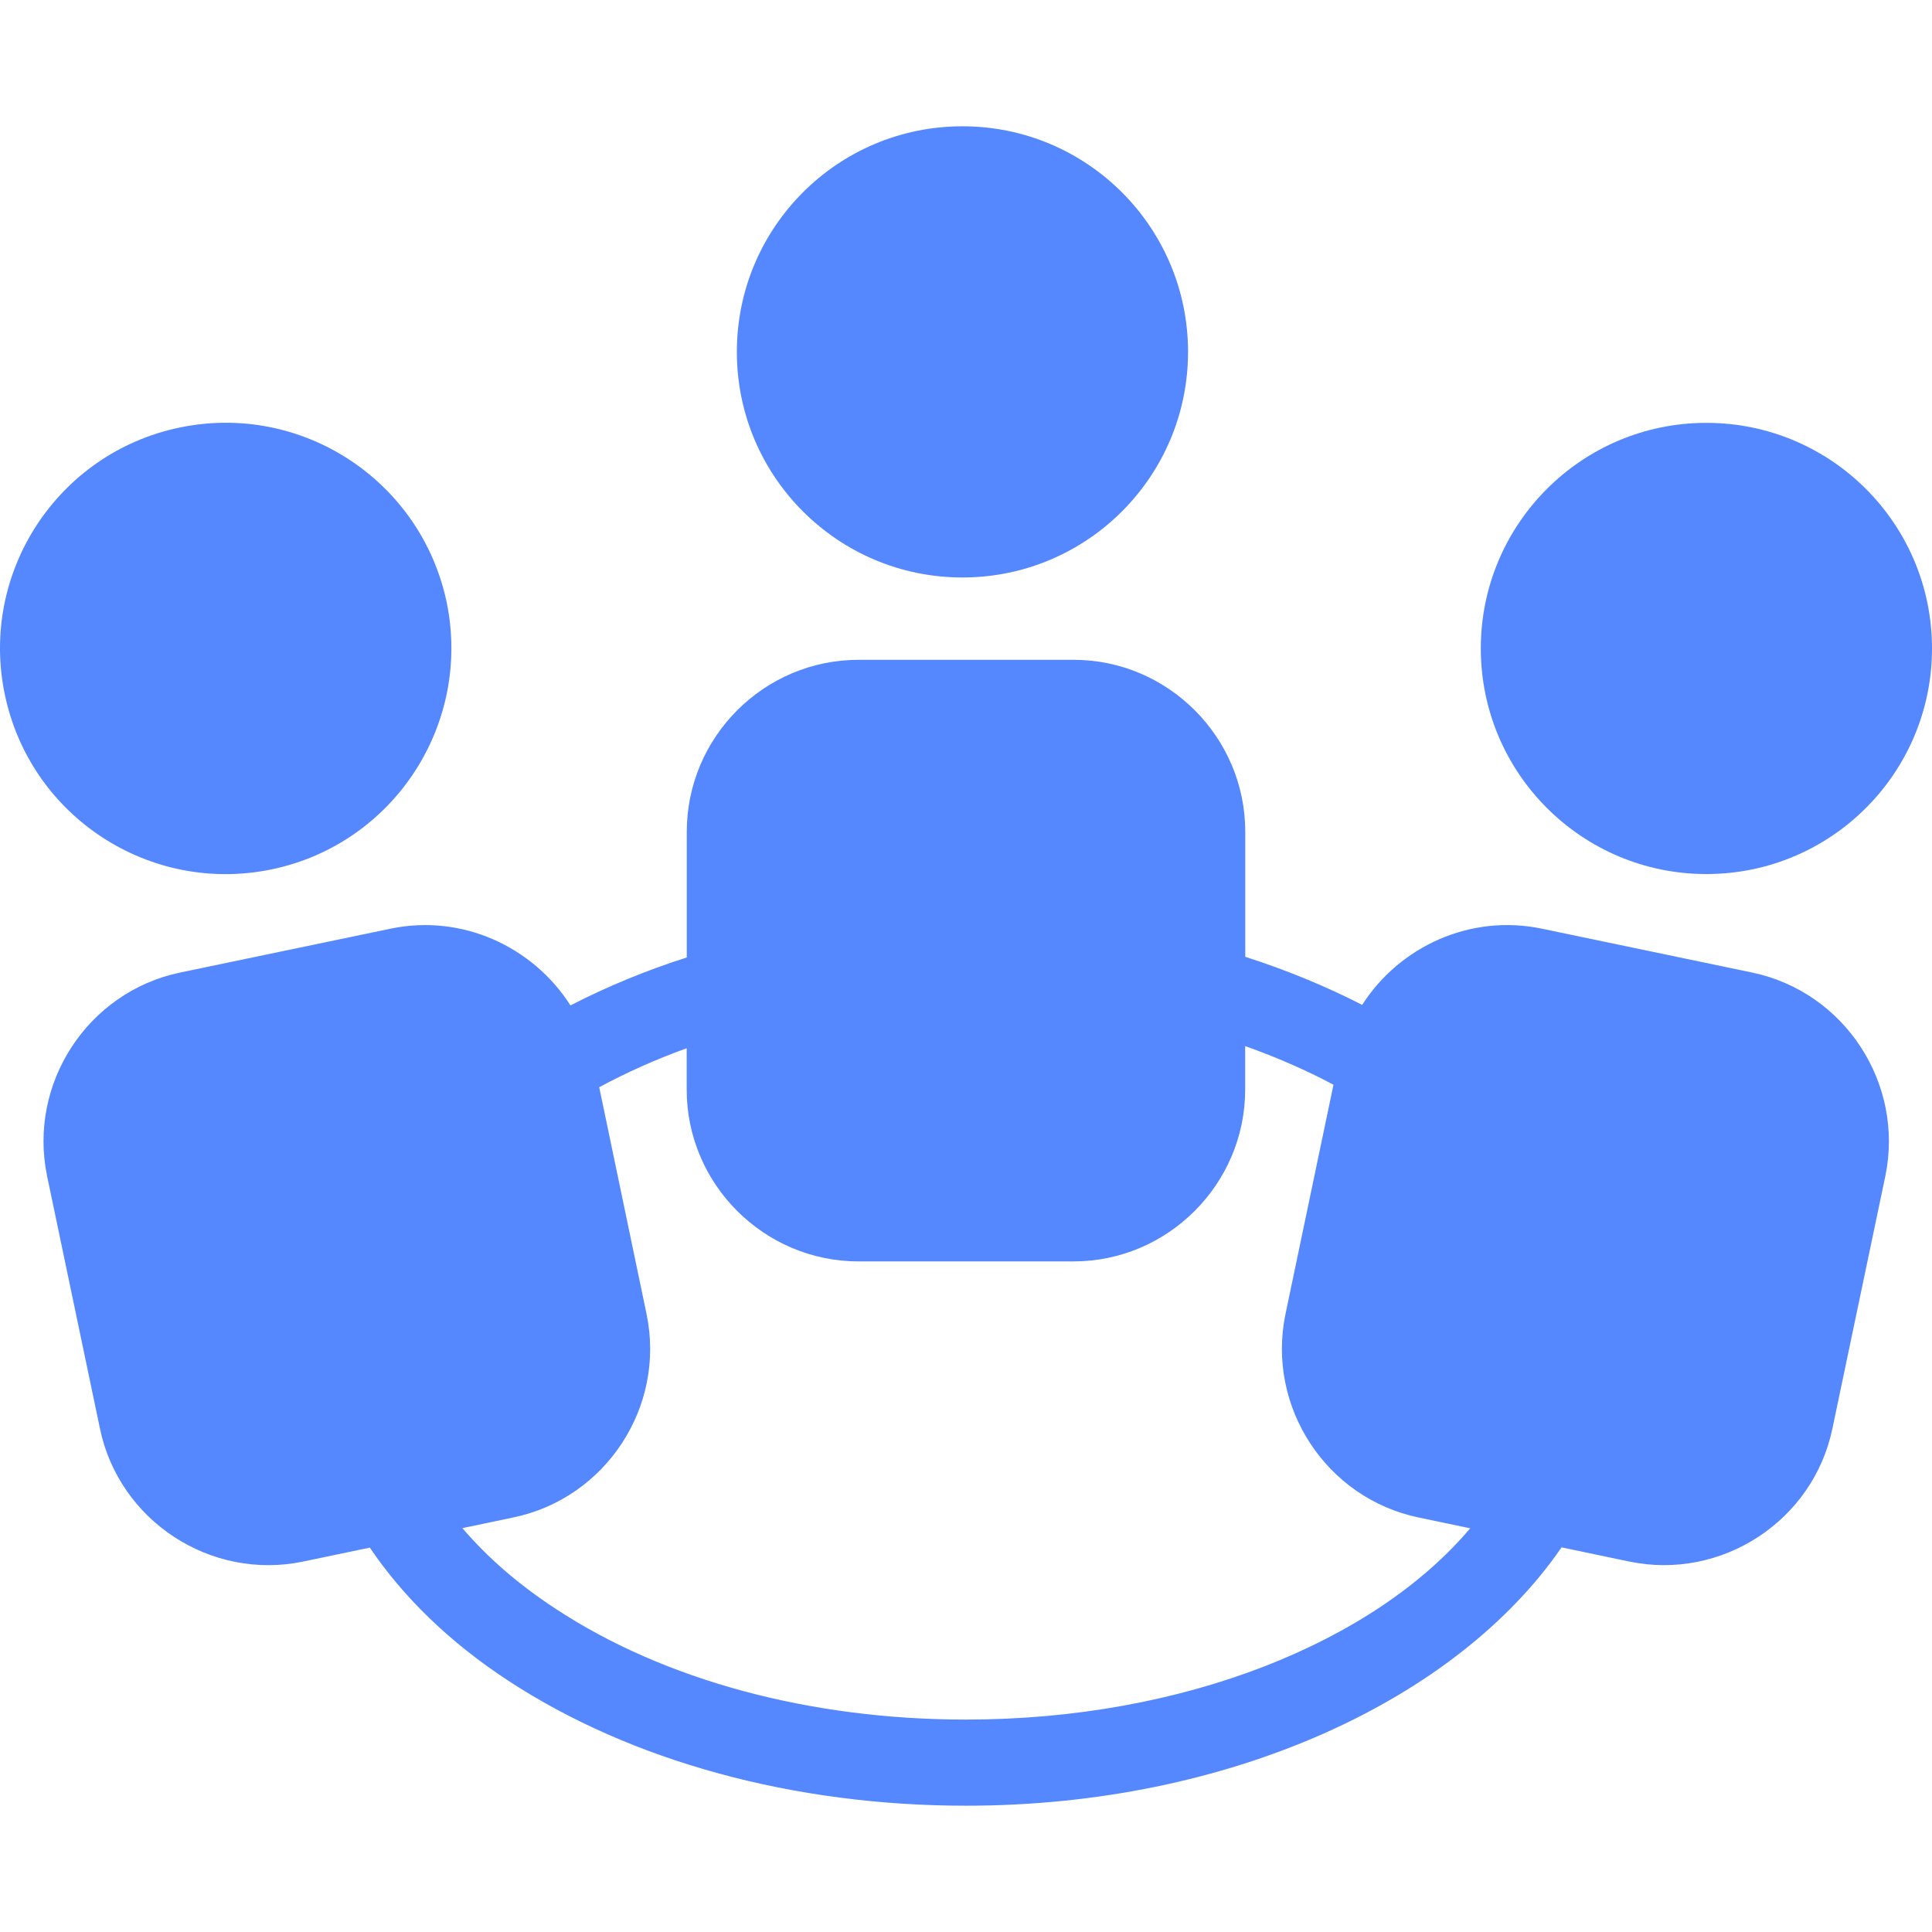
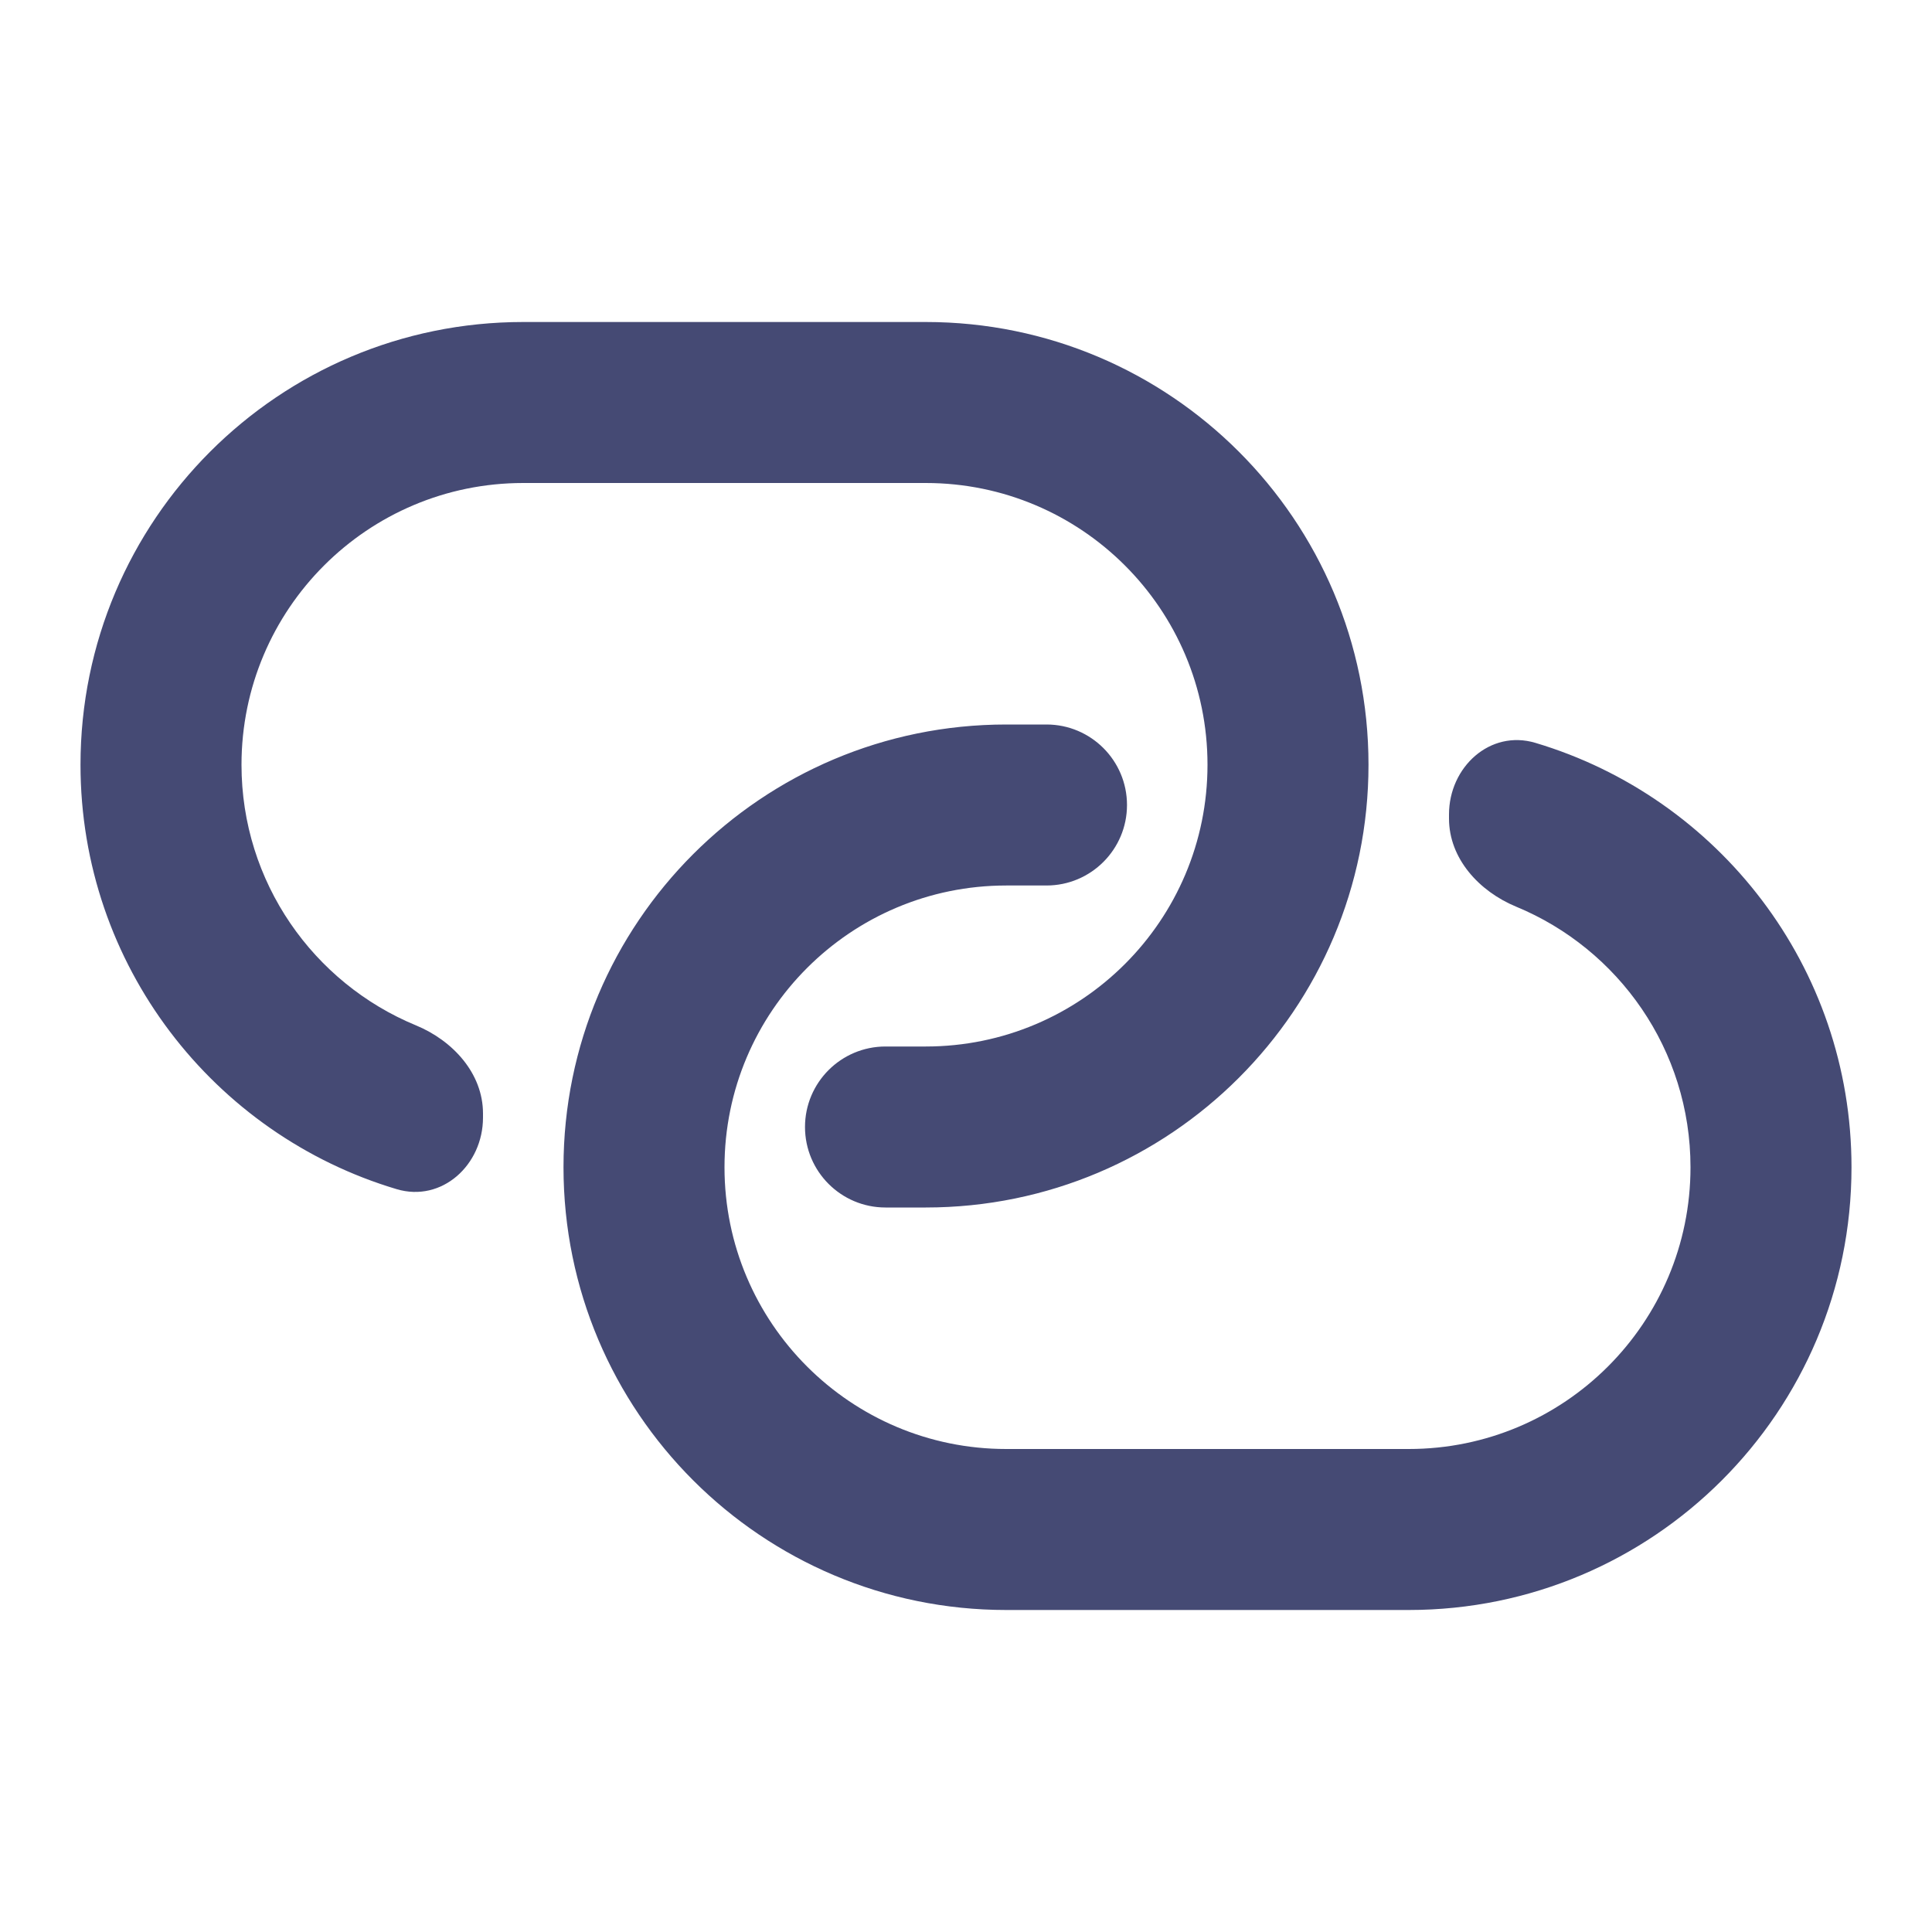
- <svg xmlns="http://www.w3.org/2000/svg" height="800px" width="800px" version="1.1" id="Capa_1" viewBox="0 0 502.648 502.648" xml:space="preserve" fill="#000000">
+ <svg xmlns="http://www.w3.org/2000/svg" width="800px" height="800px" viewBox="0 0 24 24" fill="none">
  <g id="SVGRepo_bgCarrier" stroke-width="0" />
  <g id="SVGRepo_tracerCarrier" stroke-linecap="round" stroke-linejoin="round" />
  <g id="SVGRepo_iconCarrier">
-     <g>
-       <g>
-         <g>
-           <circle style="fill:#5588ff;" cx="250.399" cy="91.549" r="58.694" />
-           <path style="fill:#5588ff;" d="M455.861,253.028l-54.703-11.411c-18.637-3.904-37.037,4.638-46.765,19.824 c-9.448-4.853-19.608-9.038-30.415-12.511v-32.529c0.022-24.612-20.126-44.738-44.651-44.738h-55.933 c-24.655,0-44.716,20.126-44.716,44.738v32.701c-10.699,3.408-20.751,7.593-30.264,12.468 c-9.728-15.251-28.15-23.857-46.809-19.953l-54.747,11.411c-24.03,5.026-39.626,28.862-34.6,52.978l13.741,65.64 c4.983,24.051,28.84,39.647,52.892,34.621l17.321-3.624c8.671,12.813,20.665,24.569,36.023,34.621 c31.989,20.967,74.247,32.529,119.092,32.529c68.617,0,127.721-27.589,154.943-67.215l17.602,3.689 c24.03,5.004,47.887-10.57,52.87-34.621l13.762-65.64C495.508,281.89,479.912,258.054,455.861,253.028z M251.305,447.381 c-40.51,0-78.475-10.203-106.797-28.862c-9.707-6.342-17.753-13.395-24.202-20.945l13.266-2.783 c24.073-5.004,39.669-28.84,34.643-52.913l-12.317-59.018c7.183-3.861,14.733-7.248,22.757-10.138v10.764 c0,24.569,20.104,44.695,44.716,44.695h55.933c24.548,0,44.652-20.147,44.652-44.695v-11.325 c8.175,2.912,15.854,6.256,22.973,10.052L334.439,341.9c-4.983,24.073,10.591,47.909,34.664,52.913l13.395,2.804 C357.52,427.191,308.101,447.381,251.305,447.381z" />
-           <circle style="fill:#5588ff;" cx="443.954" cy="168.708" r="58.694" />
-           <path style="fill:#5588ff;" d="M70.736,226.172c31.752-6.644,52.029-37.77,45.471-69.501 c-6.687-31.709-37.749-52.072-69.523-45.428c-31.709,6.622-52.072,37.727-45.428,69.458 C7.879,212.453,38.984,232.795,70.736,226.172z" />
-         </g>
-       </g>
-       <g> </g>
-       <g> </g>
-       <g> </g>
-       <g> </g>
-       <g> </g>
-       <g> </g>
-       <g> </g>
-       <g> </g>
-       <g> </g>
-       <g> </g>
-       <g> </g>
-       <g> </g>
-       <g> </g>
-       <g> </g>
-       <g> </g>
-     </g>
+     <path d="M14 10C14 9.448 13.552 9 13 9H12.5C9.462 9 7 11.462 7 14.5C7 17.538 9.462 20 12.5 20H17.5C20.538 20 23 17.538 23 14.5C23 12.009 21.344 9.905 19.073 9.228C18.51 9.06 18 9.529 18 10.117V10.168C18 10.666 18.375 11.073 18.834 11.263C20.105 11.788 21 13.04 21 14.5C21 16.433 19.433 18 17.5 18H12.5C10.567 18 9 16.433 9 14.5C9 12.567 10.567 11 12.5 11H13C13.552 11 14 10.552 14 10Z" fill="#454a74" />
+     <path d="M11.5 4C14.538 4 17 6.462 17 9.5C17 12.538 14.538 15 11.5 15H11C10.448 15 10 14.552 10 14C10 13.448 10.448 13 11 13H11.5C13.433 13 15 11.433 15 9.5C15 7.567 13.433 6 11.5 6H6.5C4.567 6 3 7.567 3 9.5C3 10.96 3.895 12.212 5.166 12.737C5.625 12.926 6 13.334 6 13.832V13.883C6 14.471 5.49 14.94 4.927 14.772C2.656 14.095 1 11.991 1 9.5C1 6.462 3.462 4 6.5 4H11.5Z" fill="#454a74" />
  </g>
</svg>
